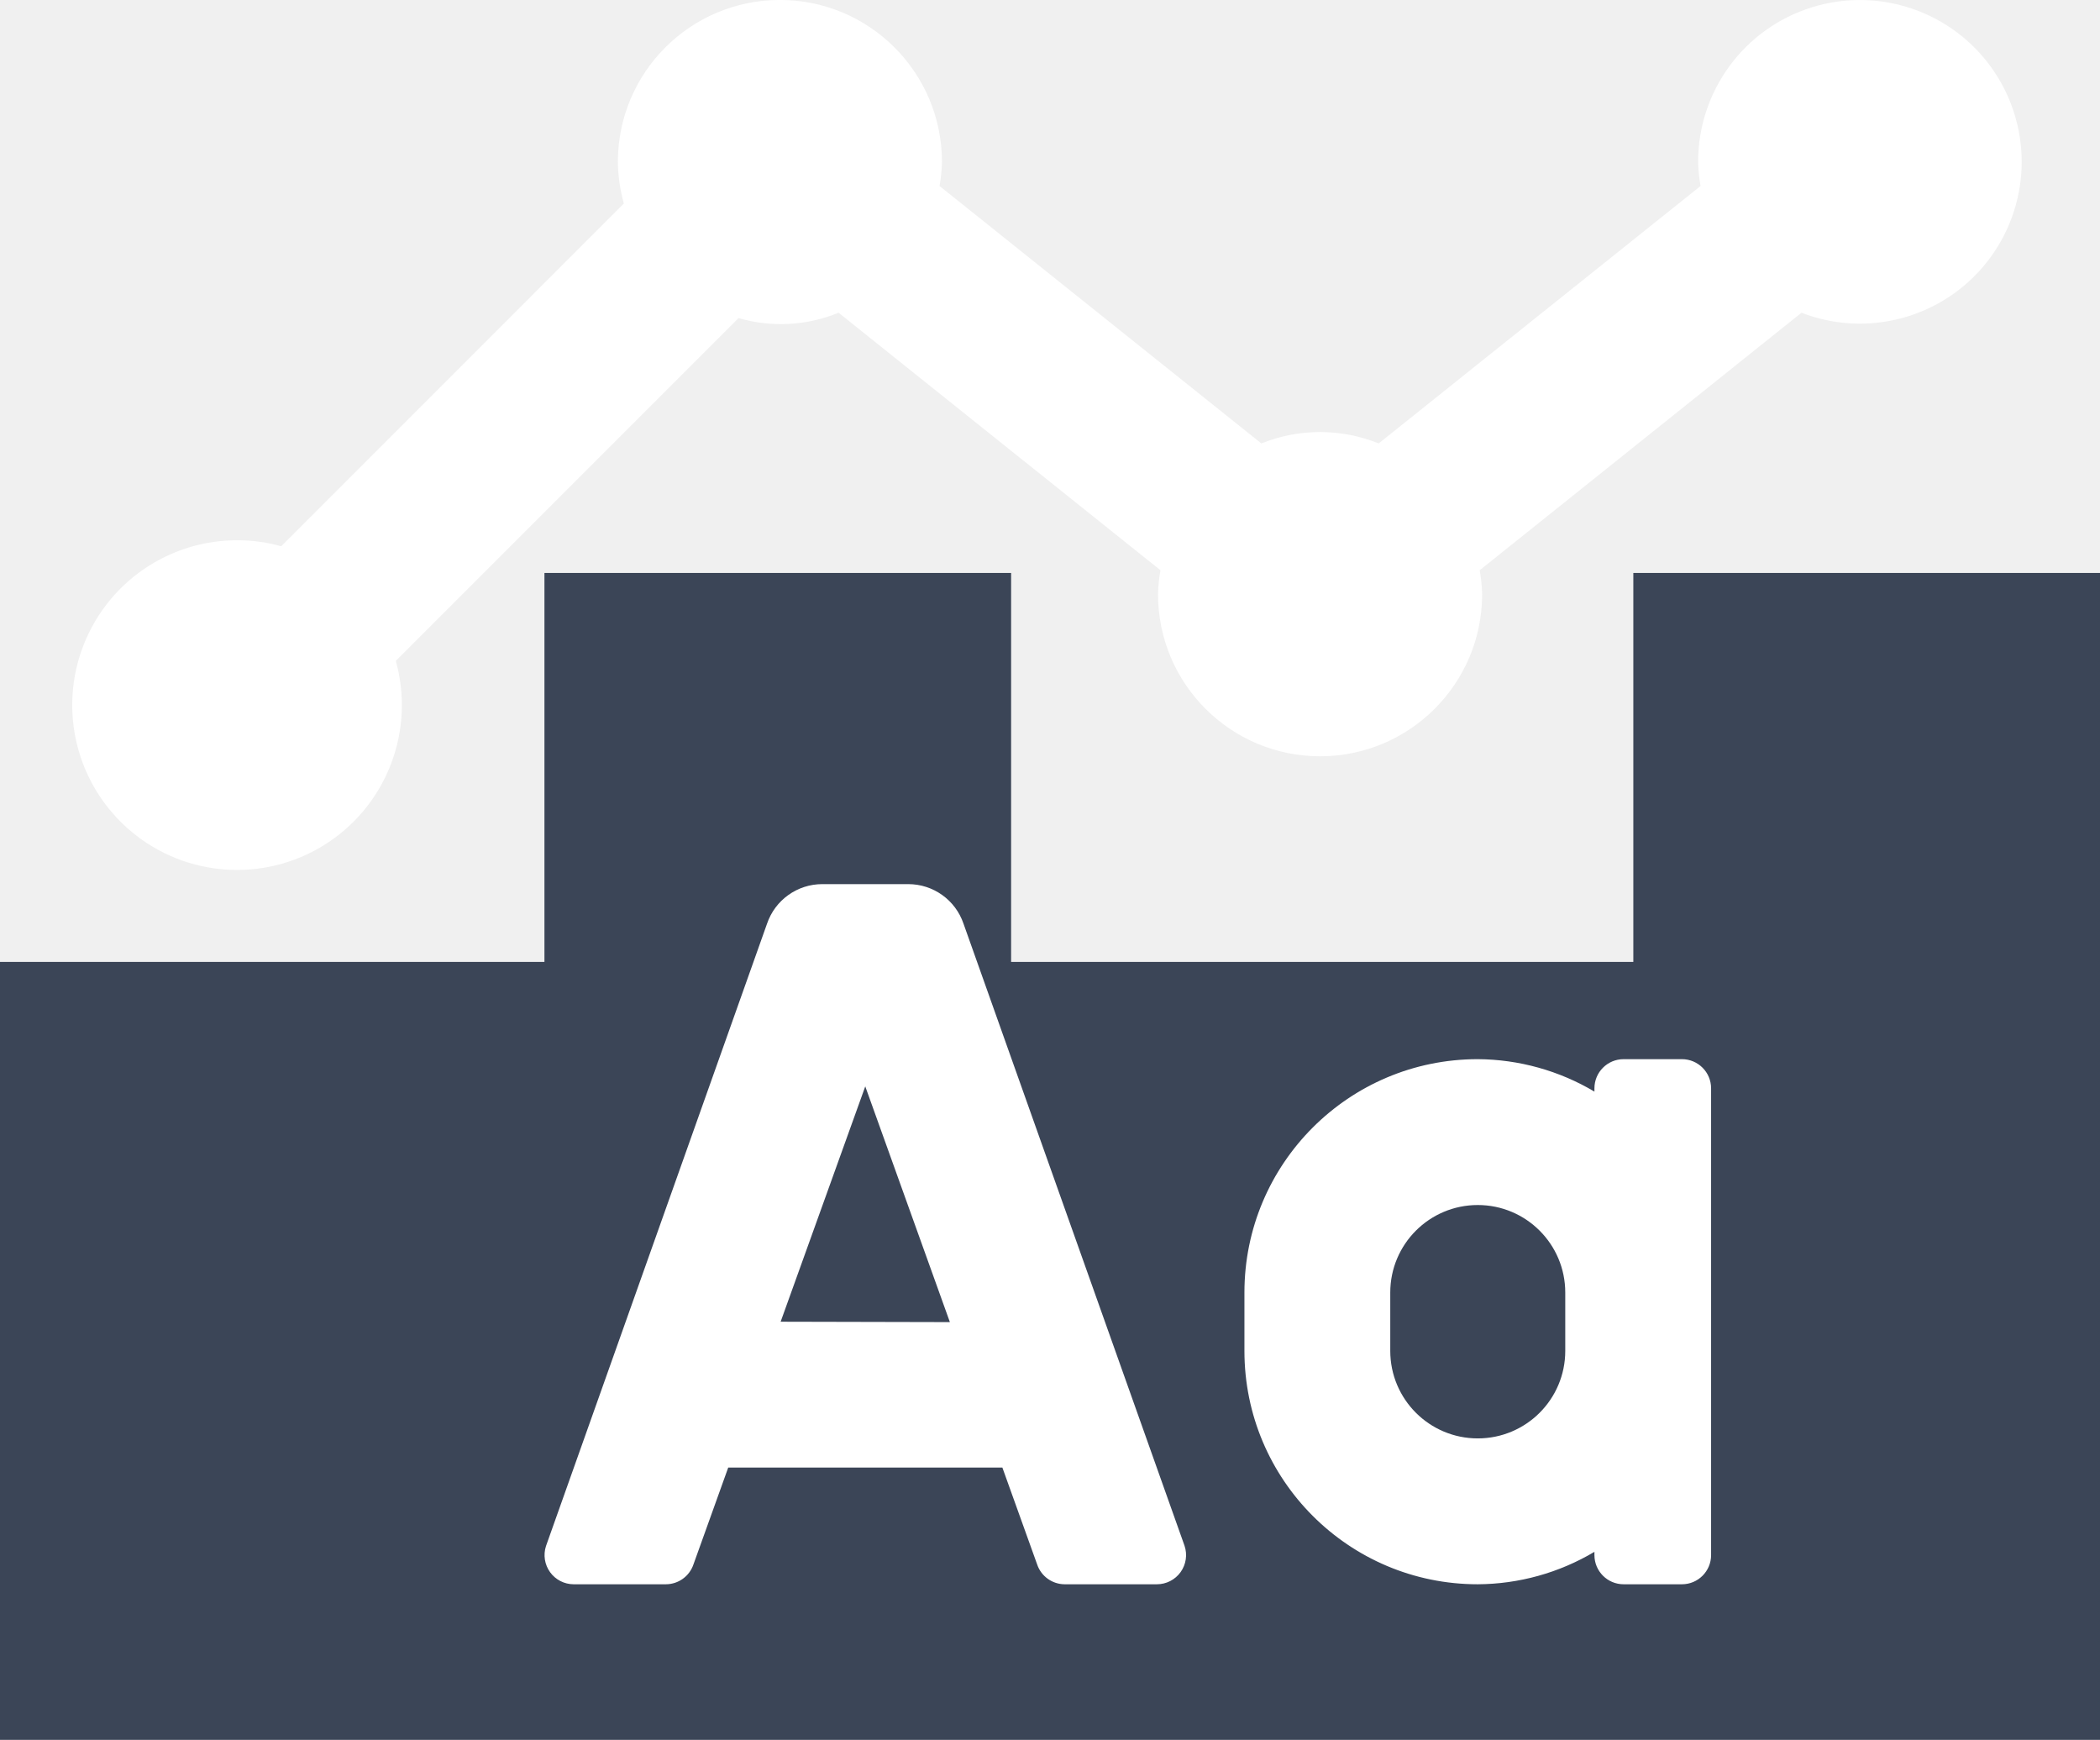
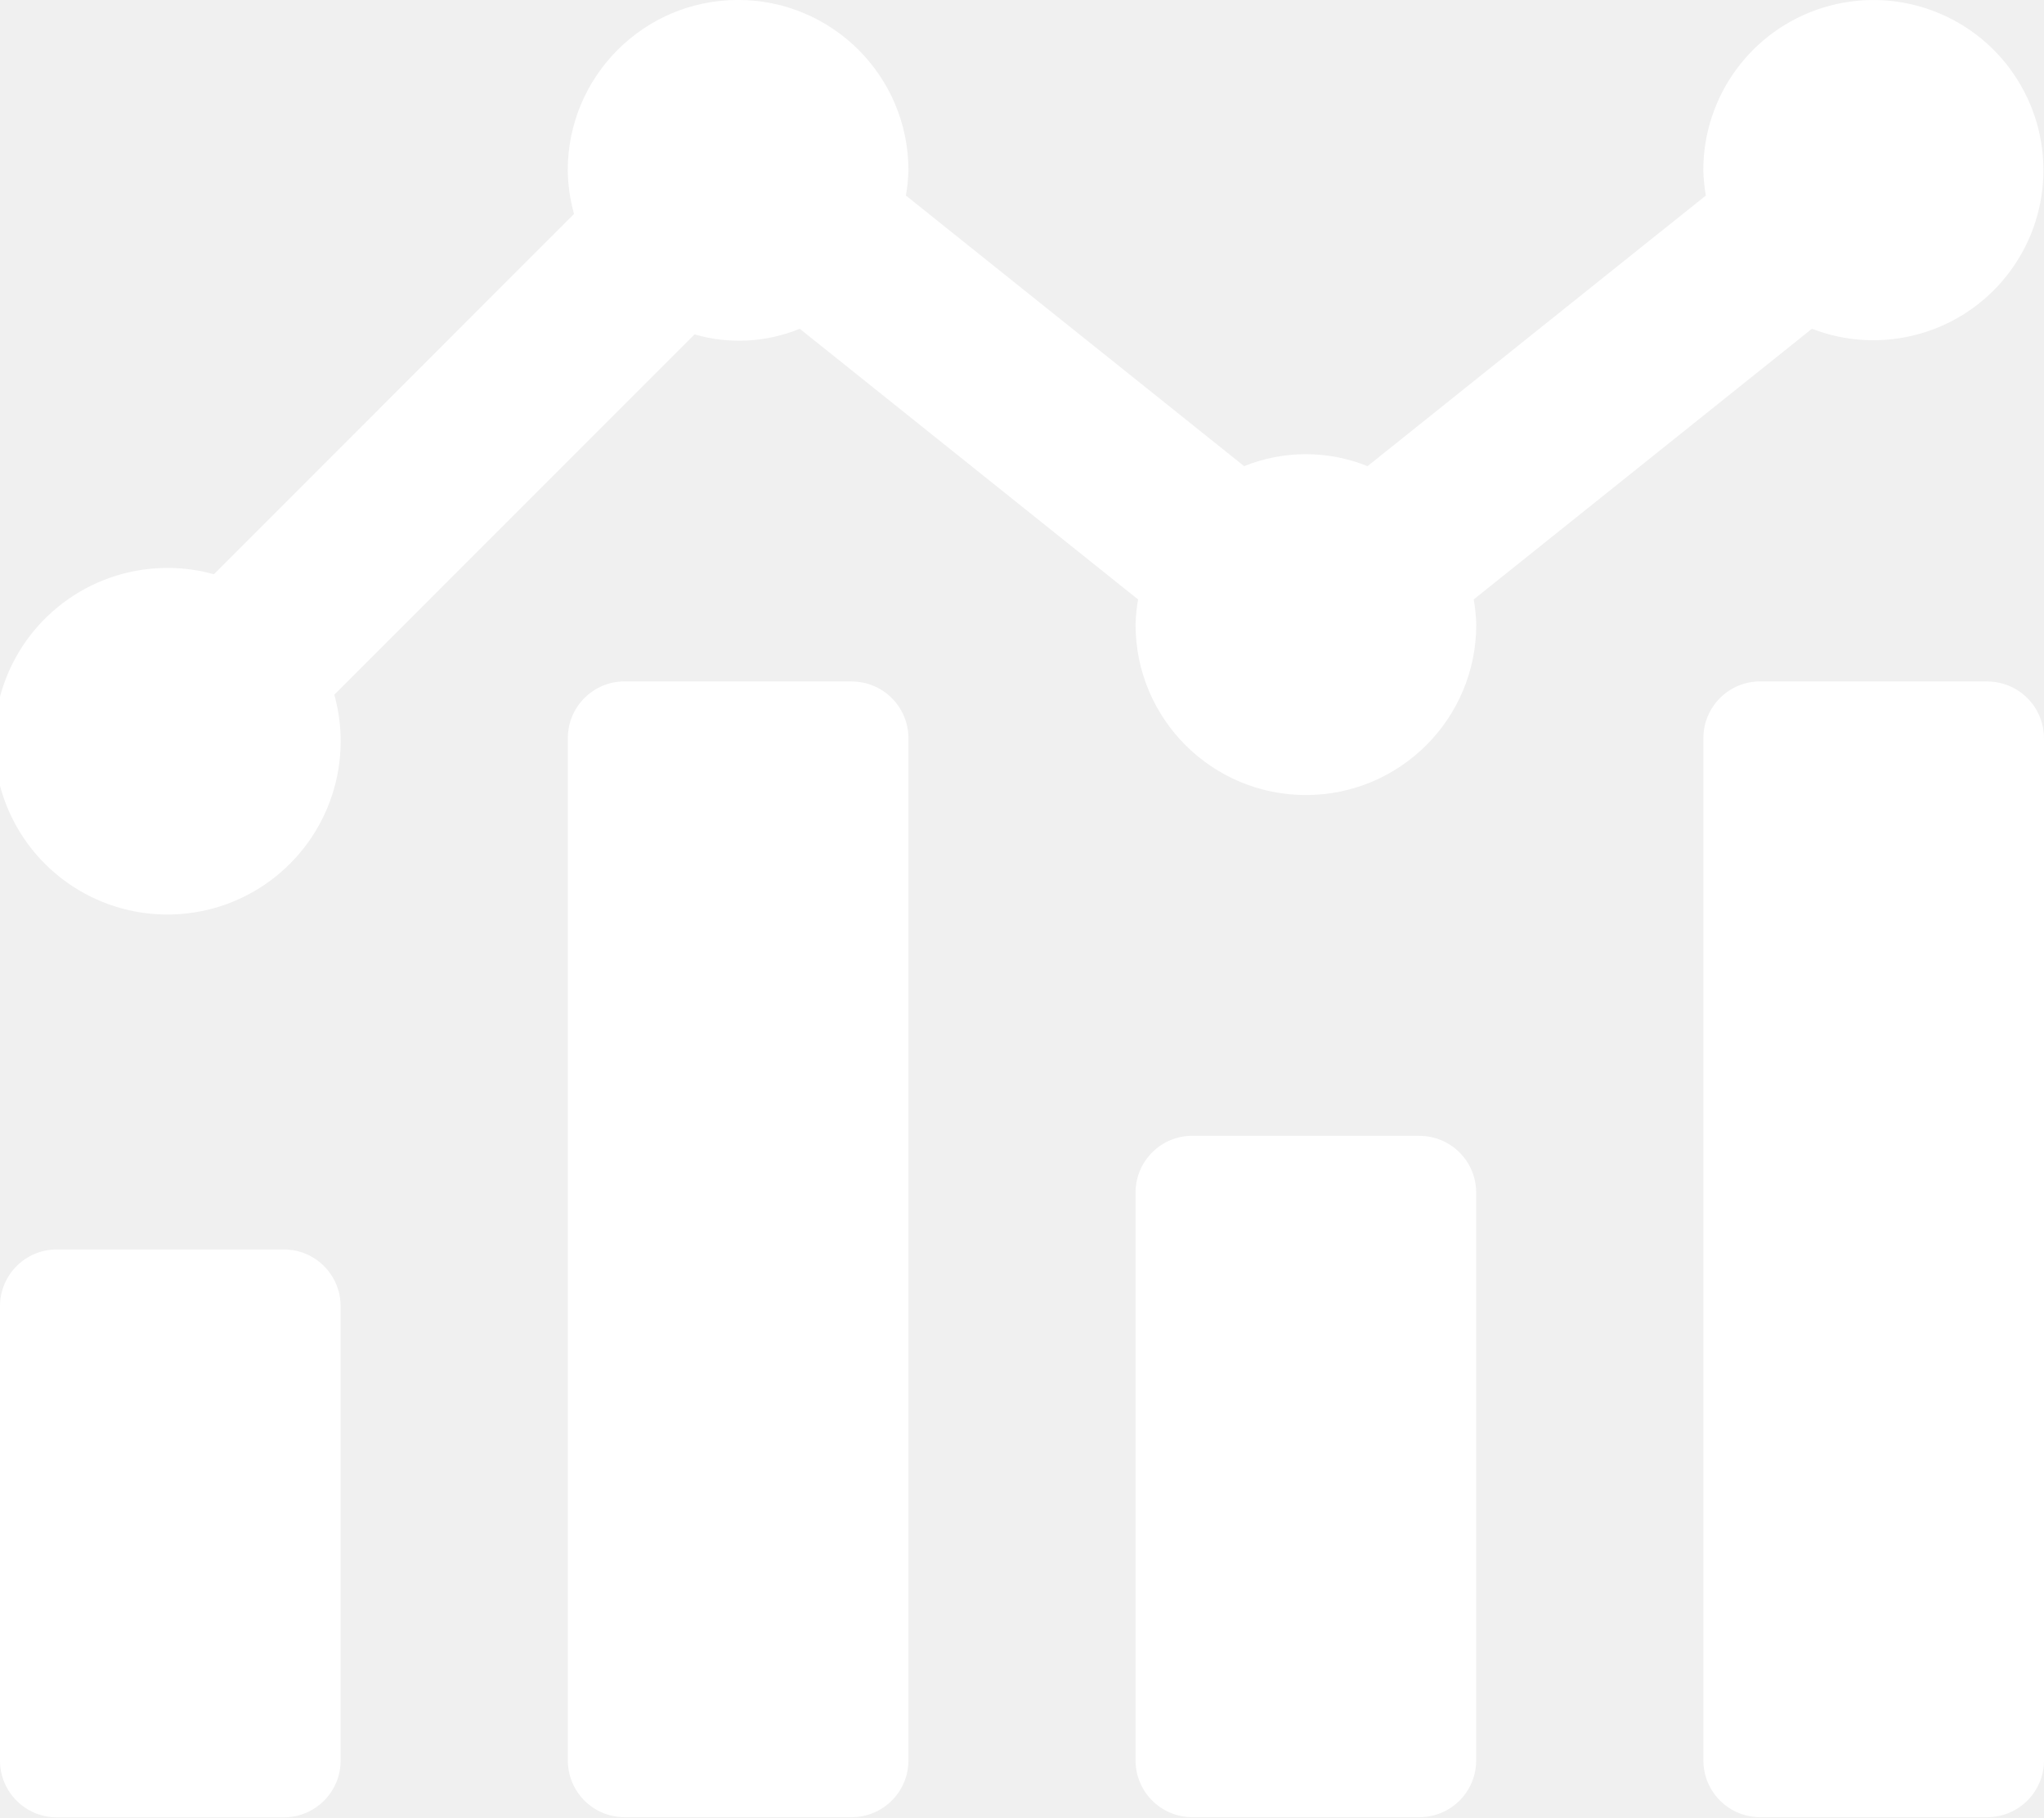
- <svg xmlns="http://www.w3.org/2000/svg" width="27" height="22.365" viewBox="0 0 27 22.365">
-   <defs>
-     <style>.a{fill:#fff;}.b{fill:#3b4557;}</style>
-   </defs>
-   <g transform="translate(-6612 -2673.635)">
-     <path class="a" d="M22.162,4.02a2.08,2.08,0,1,0-1.329-1.937,2.112,2.112,0,0,0,.031.308L16.726,5.7a2.018,2.018,0,0,0-1.509,0L11.08,2.391a2.059,2.059,0,0,0,.031-.308,2.083,2.083,0,1,0-4.167,0,2.078,2.078,0,0,0,.077.533L2.616,7.022a2.078,2.078,0,0,0-.533-.077,2.119,2.119,0,1,0,2.006,1.55L8.495,4.089A1.958,1.958,0,0,0,9.782,4.02l4.138,3.31a2.059,2.059,0,0,0-.031.308,2.083,2.083,0,0,0,4.167,0,2.112,2.112,0,0,0-.031-.308L22.162,4.02Zm-4.8,9.868H14.583a.694.694,0,0,0-.694.694v6.944a.694.694,0,0,0,.694.694h2.778a.694.694,0,0,0,.694-.694V14.583A.694.694,0,0,0,17.361,13.889Zm6.944-5.556H21.528a.694.694,0,0,0-.694.694v12.5a.694.694,0,0,0,.694.694h2.778A.694.694,0,0,0,25,21.528V9.028A.694.694,0,0,0,24.306,8.333Zm-13.889,0H7.639a.694.694,0,0,0-.694.694v12.5a.694.694,0,0,0,.694.694h2.778a.694.694,0,0,0,.694-.694V9.028A.694.694,0,0,0,10.417,8.333ZM3.472,15.278H.694A.694.694,0,0,0,0,15.972v5.556a.694.694,0,0,0,.694.694H3.472a.694.694,0,0,0,.694-.694V15.972A.694.694,0,0,0,3.472,15.278Z" transform="translate(6613 2673.635)" />
-     <rect class="b" width="27" height="10" transform="translate(6612 2686)" />
-     <rect class="b" width="6" height="10" transform="translate(6619 2681)" />
-     <rect class="b" width="6" height="10" transform="translate(6633 2681)" />
-     <path class="a" d="M5.4,64.508A.75.75,0,0,0,4.689,64H3.584a.75.75,0,0,0-.71.509l-2.842,8A.375.375,0,0,0,.387,73H1.573a.375.375,0,0,0,.355-.255L2.375,71.5H5.9l.447,1.245A.375.375,0,0,0,6.7,73H7.887a.375.375,0,0,0,.355-.495ZM3.049,69.625,4.137,66.6l1.088,3.03ZM14.637,66.25h-.75a.375.375,0,0,0-.375.375v.042a2.971,2.971,0,0,0-1.5-.417,3,3,0,0,0-3,3V70a3,3,0,0,0,3,3,2.964,2.964,0,0,0,1.5-.417v.042a.375.375,0,0,0,.375.375h.75a.375.375,0,0,0,.375-.375v-6A.375.375,0,0,0,14.637,66.25ZM13.137,70a1.125,1.125,0,0,1-2.25,0v-.75a1.125,1.125,0,1,1,2.25,0Z" transform="translate(6618.988 2621)" />
-   </g>
+ <svg xmlns="http://www.w3.org/2000/svg" width="25" height="22.222" viewBox="0 0 25 22.222">
+   <path id="analytics-solid_1_" data-name="analytics-solid (1)" d="M22.162,4.02a2.08,2.08,0,1,0-1.329-1.937,2.112,2.112,0,0,0,.031.308L16.726,5.7a2.018,2.018,0,0,0-1.509,0L11.08,2.391a2.059,2.059,0,0,0,.031-.308,2.083,2.083,0,0,0-4.167,0,2.078,2.078,0,0,0,.077.533L2.616,7.022a2.078,2.078,0,0,0-.533-.077,2.119,2.119,0,1,0,2.006,1.55L8.495,4.089A1.958,1.958,0,0,0,9.782,4.02l4.138,3.31a2.059,2.059,0,0,0-.031.308,2.083,2.083,0,0,0,4.167,0,2.112,2.112,0,0,0-.031-.308L22.162,4.02Zm-4.8,9.868H14.583a.694.694,0,0,0-.694.694v6.944a.694.694,0,0,0,.694.694h2.778a.694.694,0,0,0,.694-.694V14.583A.694.694,0,0,0,17.361,13.889Zm6.944-5.556H21.528a.694.694,0,0,0-.694.694v12.5a.694.694,0,0,0,.694.694h2.778A.694.694,0,0,0,25,21.528V9.028A.694.694,0,0,0,24.306,8.333Zm-13.889,0H7.639a.694.694,0,0,0-.694.694v12.5a.694.694,0,0,0,.694.694h2.778a.694.694,0,0,0,.694-.694V9.028A.694.694,0,0,0,10.417,8.333ZM3.472,15.278H.694A.694.694,0,0,0,0,15.972v5.556a.694.694,0,0,0,.694.694H3.472a.694.694,0,0,0,.694-.694V15.972A.694.694,0,0,0,3.472,15.278Z" fill="#fff" />
</svg>
